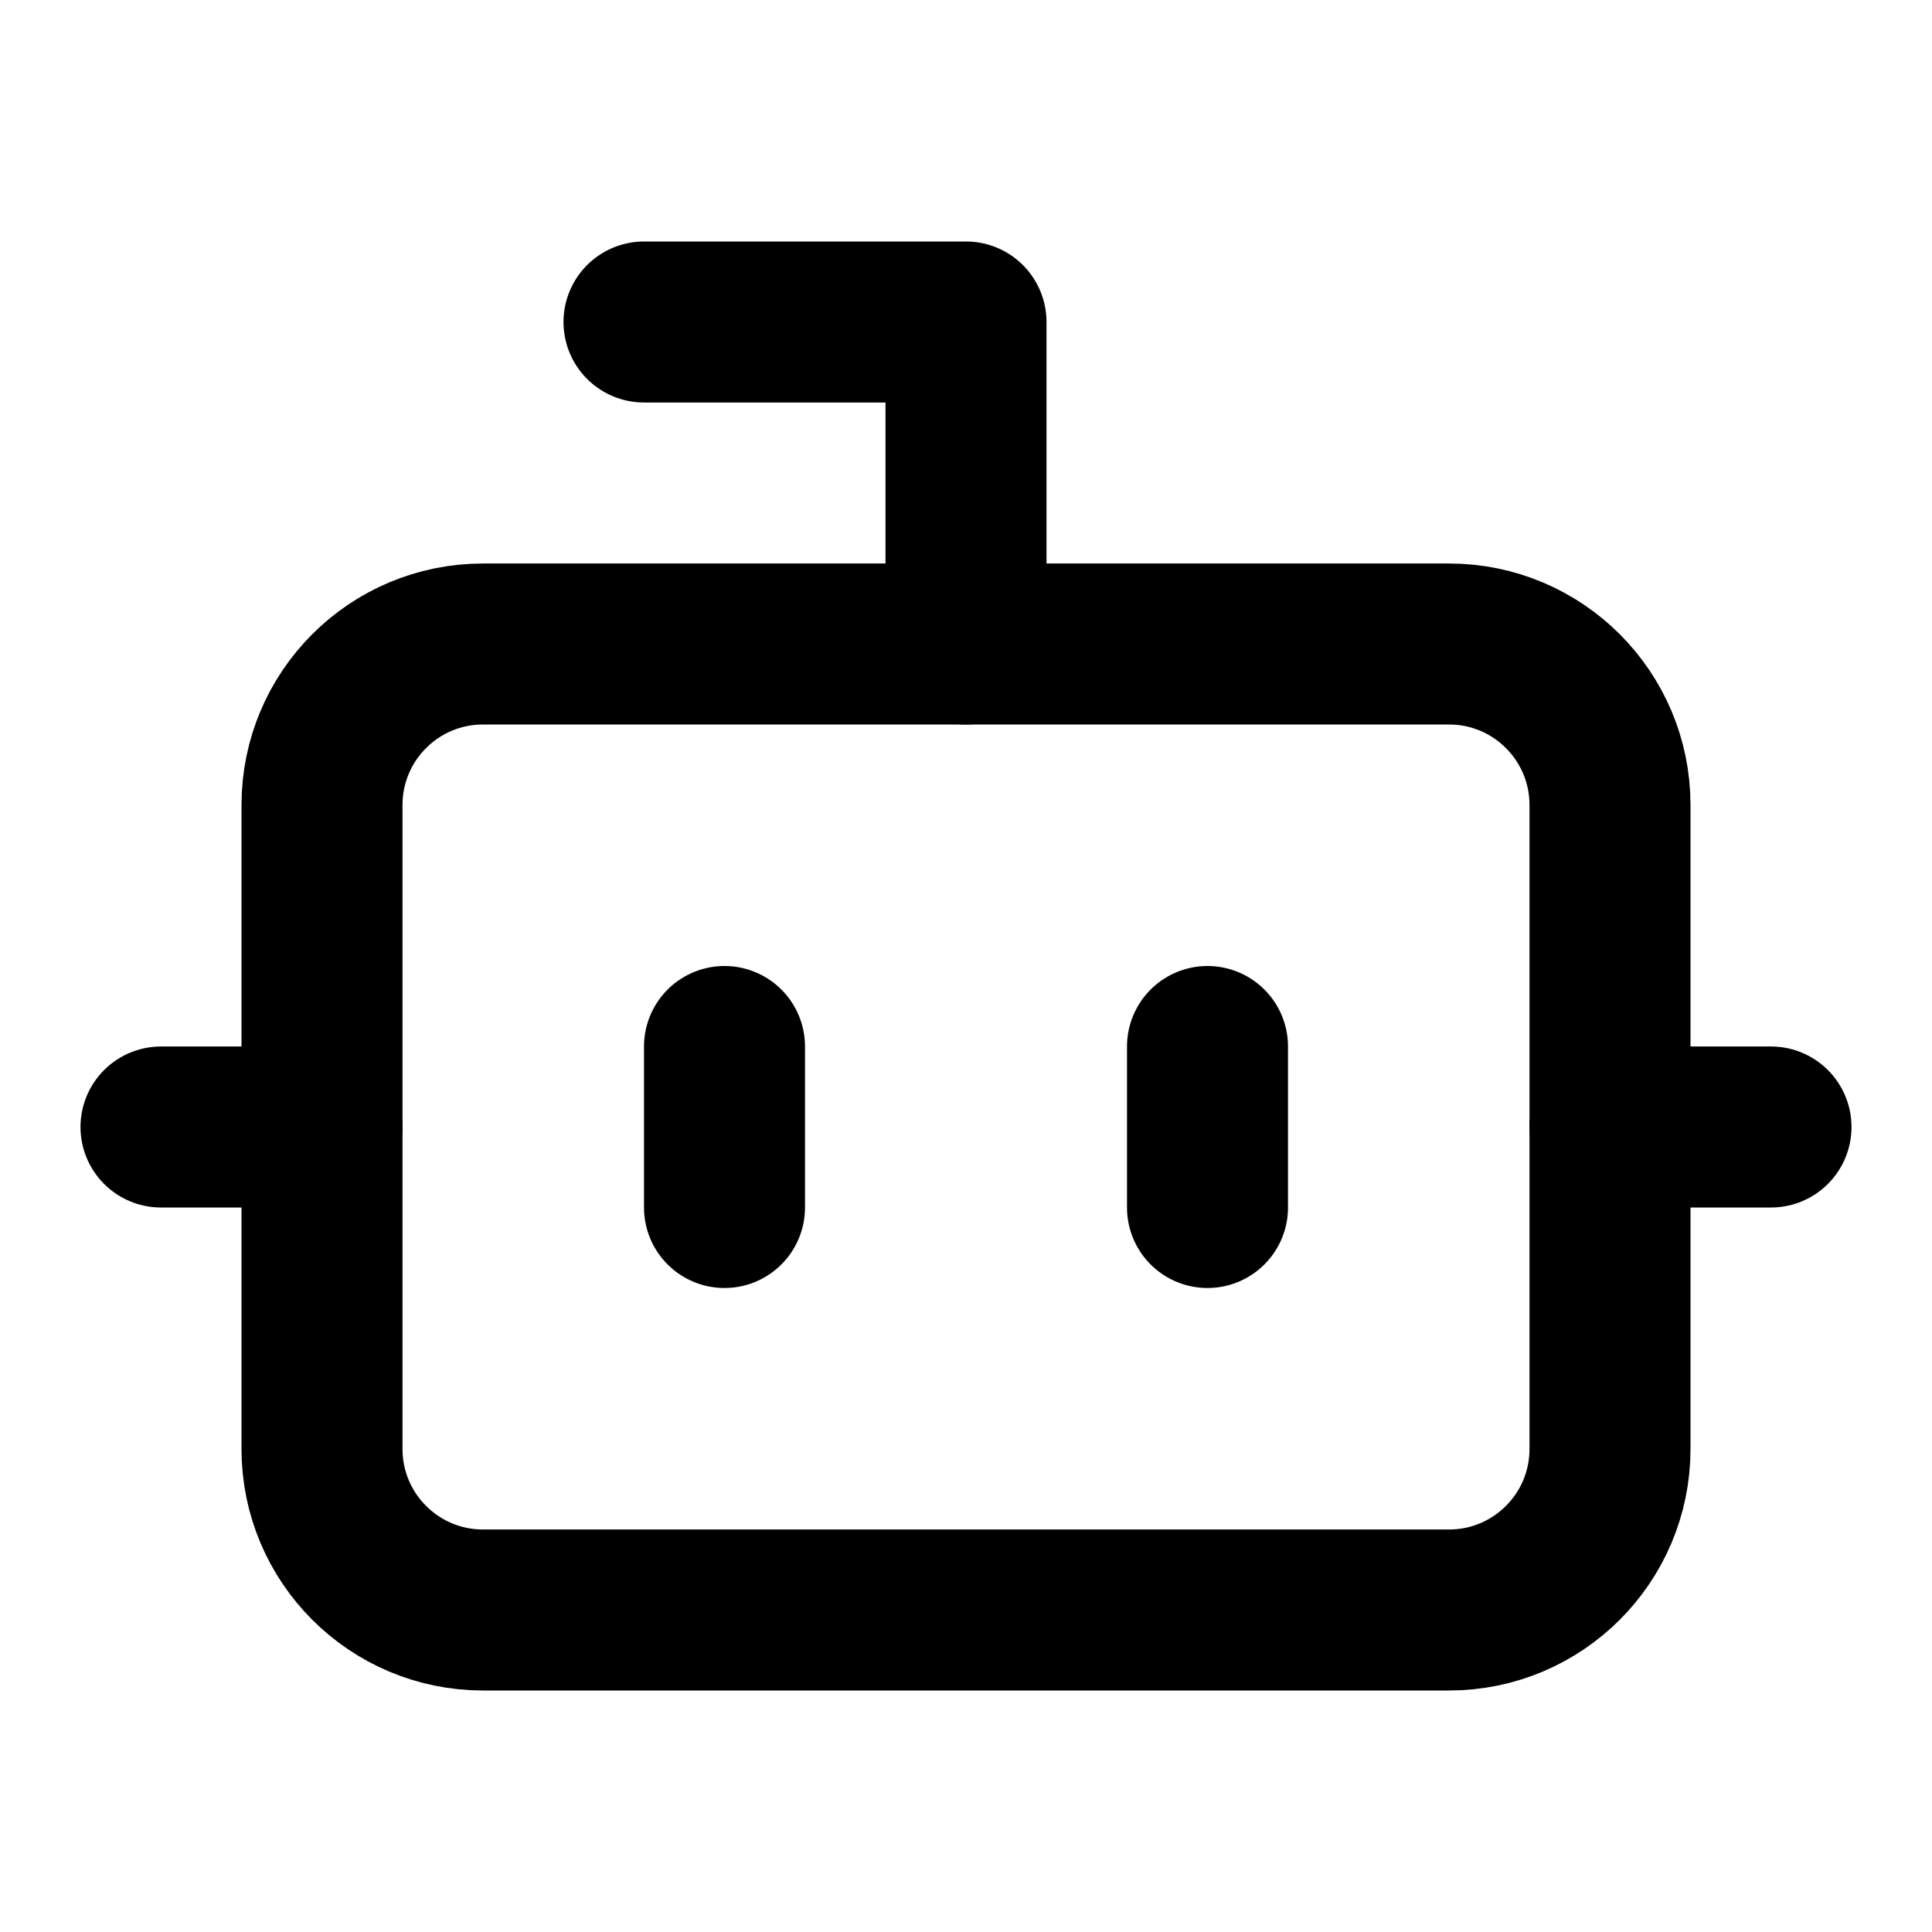
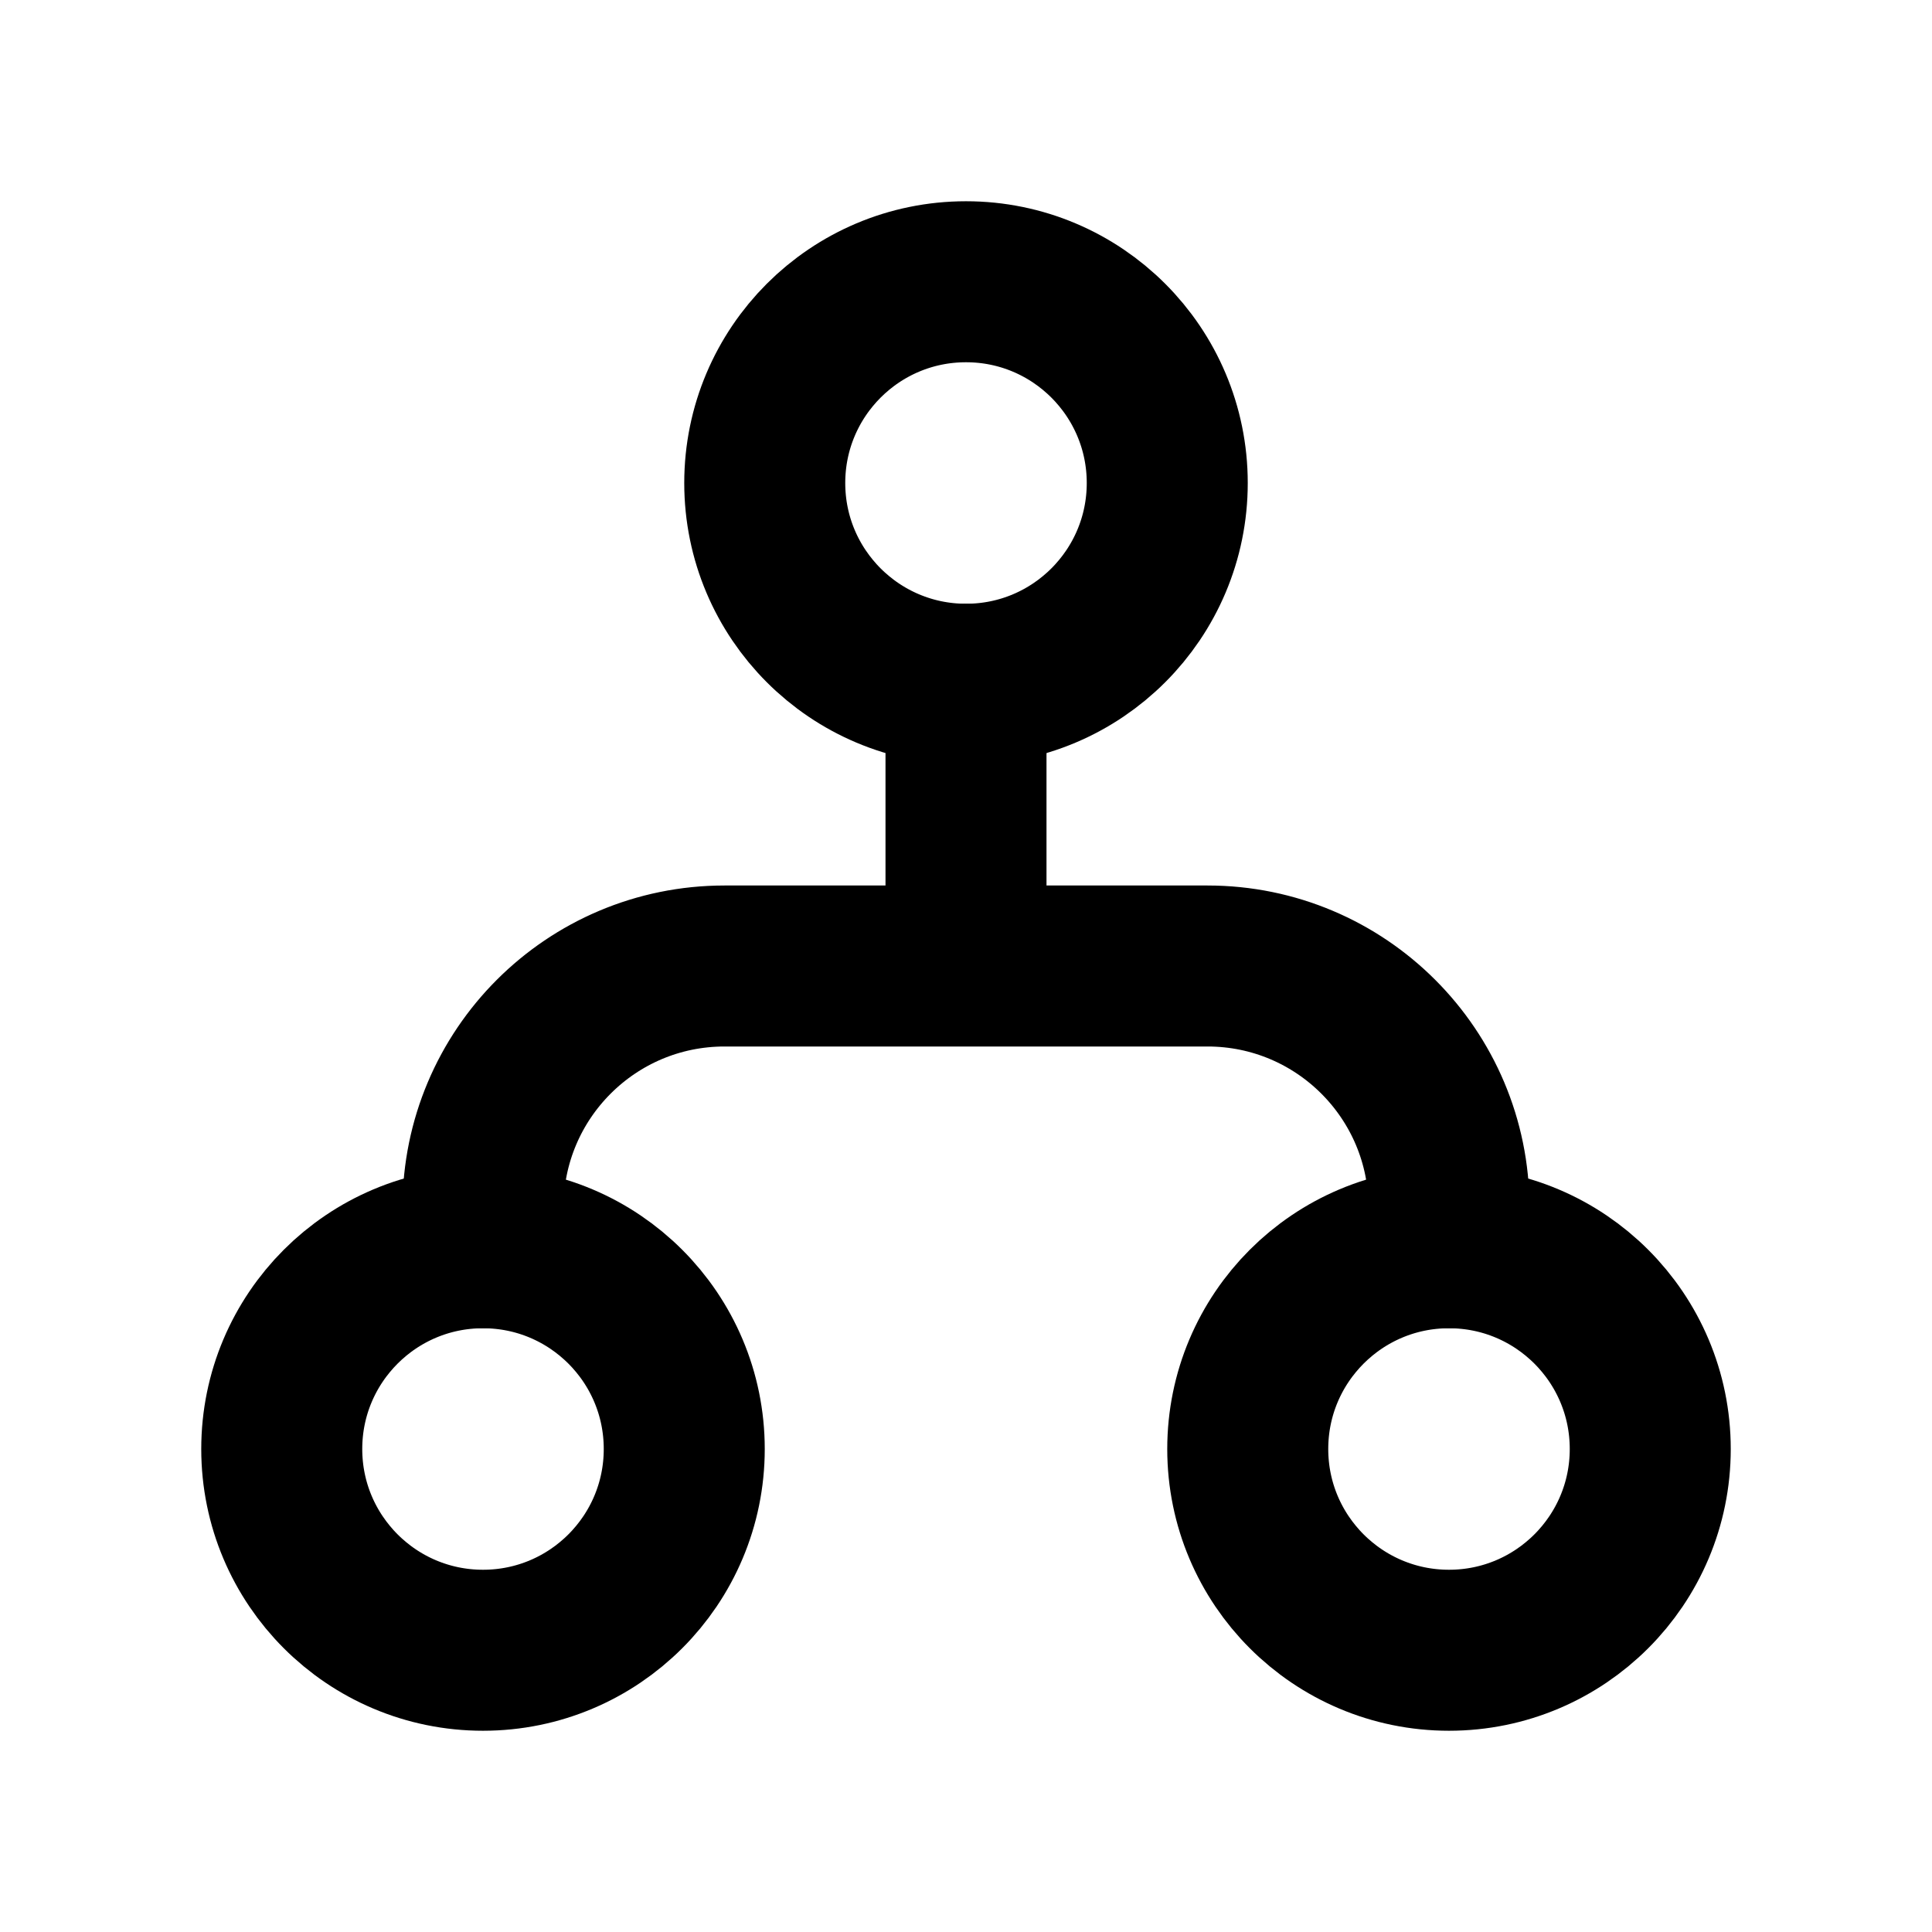
- <svg xmlns="http://www.w3.org/2000/svg" viewBox="0 0 24 24" fill="none" stroke="currentColor" stroke-width="2" stroke-linecap="round" stroke-linejoin="round" data-nika="verb/agent" aria-hidden="true">
-   <path d="M12 8V4H8" />
-   <rect width="16" height="12" x="4" y="8" rx="2" />
-   <path d="M2 14h2" />
-   <path d="M20 14h2" />
-   <path d="M15 13v2" />
-   <path d="M9 13v2" />
+ <svg xmlns="http://www.w3.org/2000/svg" viewBox="0 0 24 24" fill="none" data-nika="verb/agent" aria-hidden="true">
+   <circle cx="12" cy="6" r="2.5" stroke="currentColor" stroke-width="2" />
+   <circle cx="6" cy="18" r="2.5" stroke="currentColor" stroke-width="2" />
+   <circle cx="18" cy="18" r="2.5" stroke="currentColor" stroke-width="2" />
+   <path d="M12 8.5V12M12 12H9C7.343 12 6 13.343 6 15V15.5M12 12H15C16.657 12 18 13.343 18 15V15.5" stroke="currentColor" stroke-width="2" stroke-linecap="round" stroke-linejoin="round" />
</svg>
